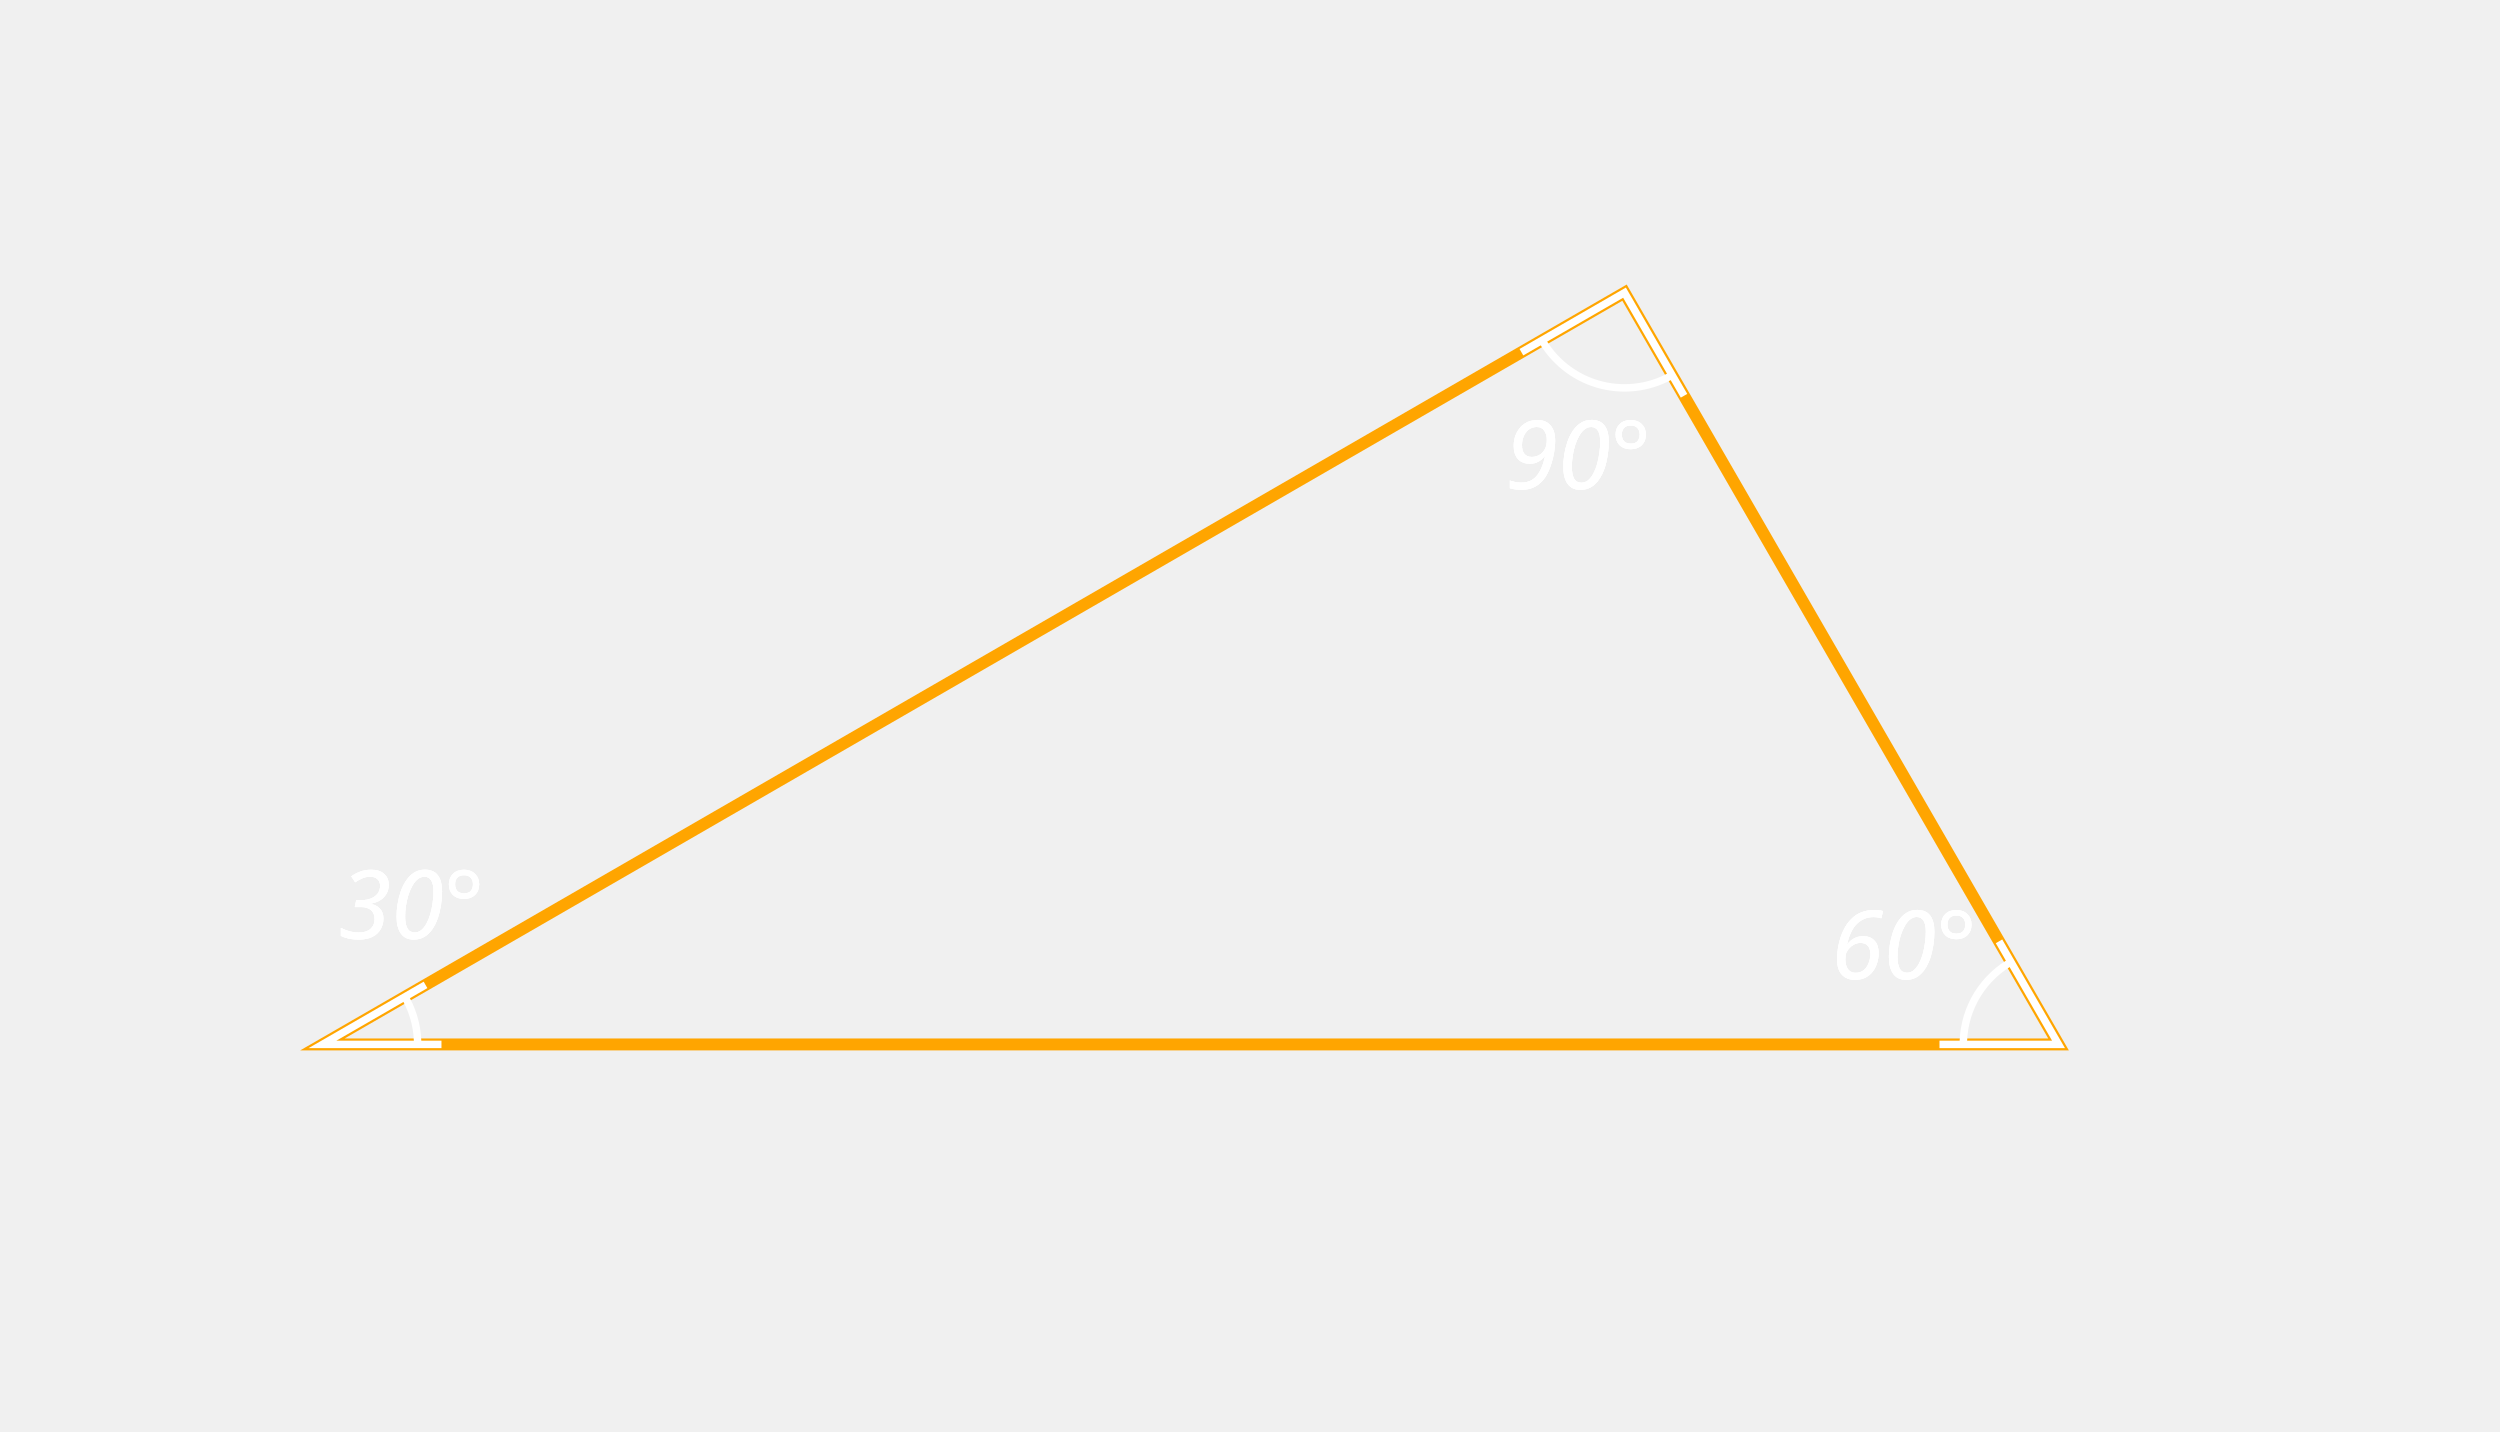
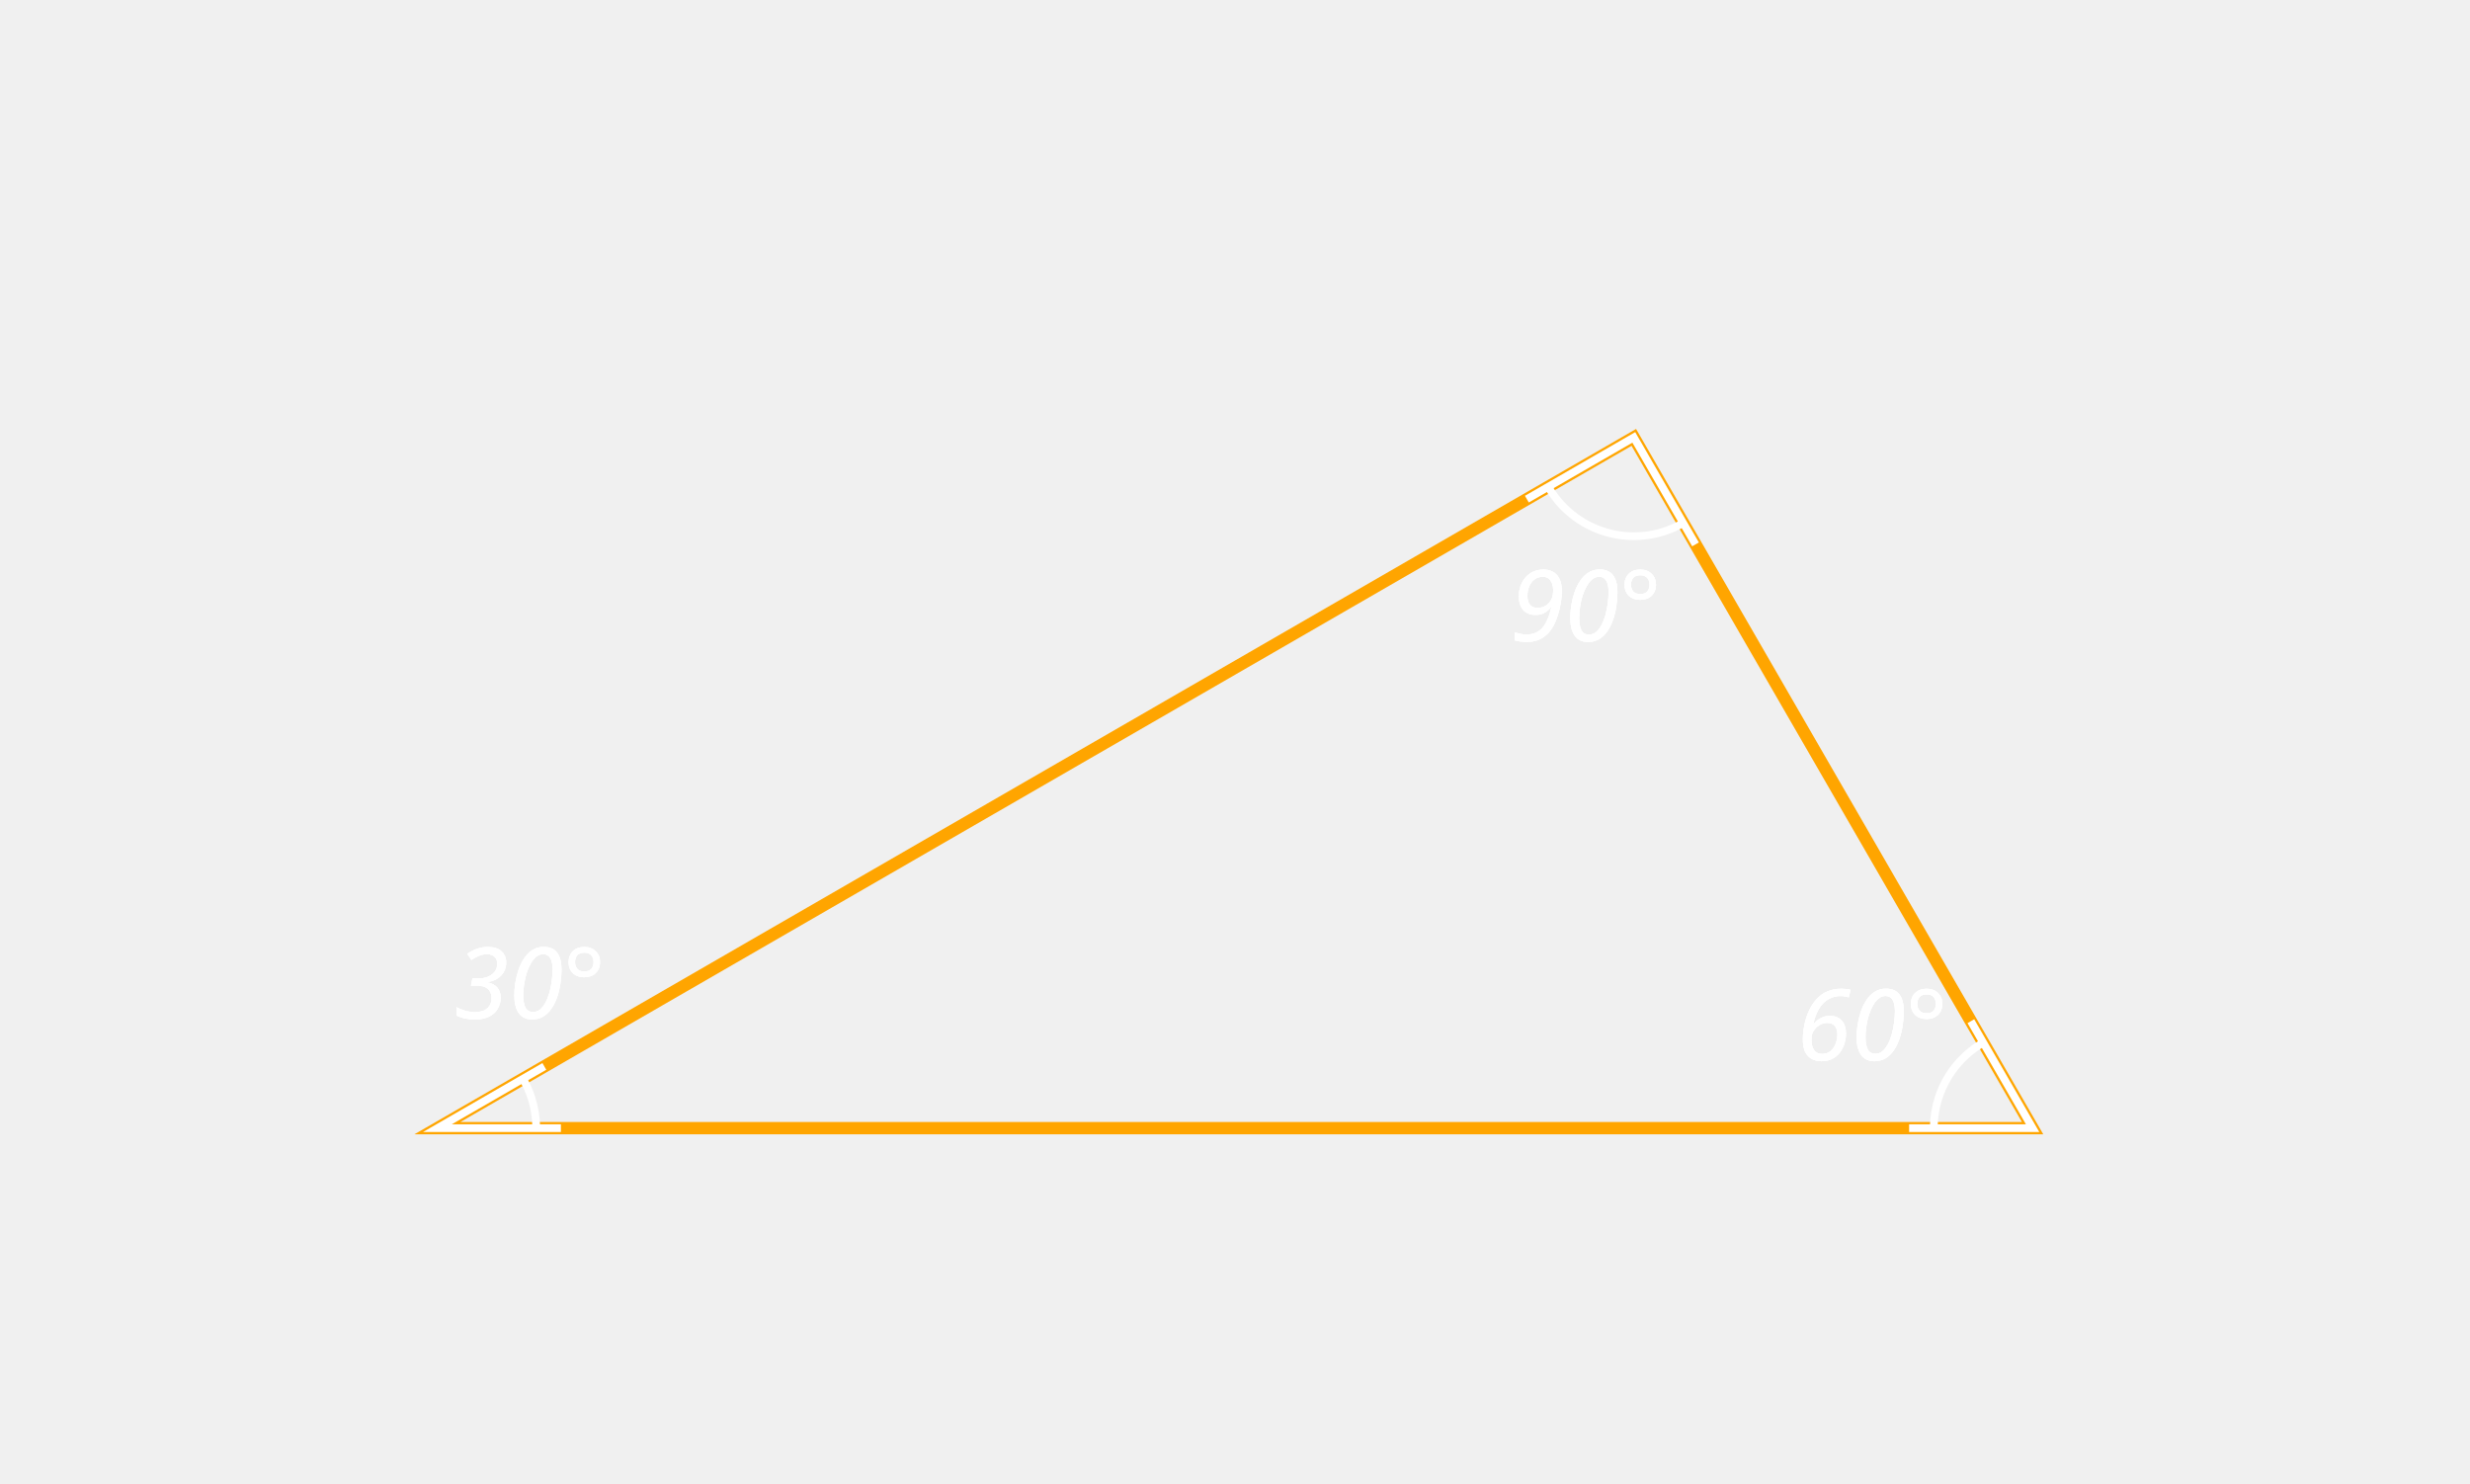
- <svg xmlns="http://www.w3.org/2000/svg" style="background : #444;" height="240.454" width="420.0" version="1.11.1">
-   <polygon points="54.167,175.462 345.833,175.462 272.917,49.167 " stroke="orange" stroke-width="2" fill="none" />
-   <polyline points="71.487,165.462 54.167,175.462 74.167,175.459 " stroke="white" stroke-width="1.25" fill="none" />
-   <text dy="4" font-size="16" font-style="italic" stroke="none" fill="white" font-family="CMU Serif" x="69.144" text-anchor="middle" y="153.695">30°
+ <svg xmlns="http://www.w3.org/2000/svg" style="background : #444;" height="240.179" width="400" version="1.11.1">
+   <polygon points="70.833,182.695 329.167,182.695 264.583,70.833 " stroke="orange" stroke-width="2" fill="none" />
+   <polyline points="88.154,172.695 70.833,182.695 90.833,182.691 " stroke="white" stroke-width="1.25" fill="none" />
+   <text dy="4" font-size="16" font-style="italic" stroke="none" fill="white" font-family="CMU Serif" x="85.81" text-anchor="middle" y="160.928">30°
  </text>
-   <polyline points="68.023,167.462 68.277,167.92 68.74,168.858 69.141,169.825 69.477,170.816 69.748,171.827 69.953,172.854 70.089,173.892 70.158,174.936 70.167,175.459 " stroke="white" stroke-width="1.25" fill="none" />
-   <text dy="4" font-size="16" font-style="italic" stroke="none" fill="white" font-family="CMU Serif" x="69.144" text-anchor="middle" y="153.695">30°
+   <polyline points="84.69,174.695 84.944,175.152 85.407,176.091 85.808,177.058 86.144,178.049 86.415,179.06 86.619,180.087 86.756,181.124 86.825,182.169 86.833,182.692 " stroke="white" stroke-width="1.25" fill="none" />
+   <text dy="4" font-size="16" font-style="italic" stroke="none" fill="white" font-family="CMU Serif" x="85.81" text-anchor="middle" y="160.928">30°
  </text>
-   <text dy="4" font-size="16" font-style="italic" stroke="none" fill="white" font-family="CMU Serif" x="69.144" text-anchor="middle" y="153.695">30°
+   <text dy="4" font-size="16" font-style="italic" stroke="none" fill="white" font-family="CMU Serif" x="85.81" text-anchor="middle" y="160.928">30°
  </text>
-   <polyline points="282.914,66.489 272.917,49.167 255.596,59.167 " stroke="white" stroke-width="1.25" fill="none" />
-   <text dy="4" font-size="16" font-style="italic" stroke="none" fill="white" font-family="CMU Serif" x="265.15" text-anchor="middle" y="78.144">90°
+   <polyline points="274.58,88.156 264.583,70.833 247.263,80.833 " stroke="white" stroke-width="1.25" fill="none" />
+   <text dy="4" font-size="16" font-style="italic" stroke="none" fill="white" font-family="CMU Serif" x="256.816" text-anchor="middle" y="99.81">90°
  </text>
-   <polyline points="280.914,63.024 280.572,63.217 279.873,63.575 279.158,63.899 278.428,64.188 277.684,64.44 276.929,64.655 276.164,64.834 275.392,64.974 274.613,65.076 273.831,65.141 273.046,65.166 272.261,65.153 271.477,65.102 270.697,65.012 269.922,64.884 269.155,64.718 268.396,64.515 267.649,64.275 266.914,63.998 266.193,63.686 265.489,63.338 264.803,62.957 264.136,62.542 263.49,62.095 262.867,61.617 262.269,61.109 261.696,60.572 261.149,60.008 260.632,59.418 260.144,58.803 259.686,58.164 259.261,57.504 259.06,57.167 " stroke="white" stroke-width="1.25" fill="none" />
-   <text dy="4" font-size="16" font-style="italic" stroke="none" fill="white" font-family="CMU Serif" x="265.15" text-anchor="middle" y="78.144">90°
+   <polyline points="272.581,84.691 272.238,84.883 271.54,85.242 270.825,85.566 270.094,85.854 269.351,86.107 268.596,86.322 267.831,86.5 267.058,86.641 266.28,86.743 265.497,86.807 264.712,86.833 263.927,86.82 263.144,86.768 262.364,86.679 261.589,86.551 260.821,86.385 260.063,86.181 259.315,85.941 258.58,85.665 257.86,85.352 257.156,85.005 256.469,84.623 255.803,84.209 255.157,83.762 254.534,83.284 253.935,82.776 253.362,82.239 252.816,81.675 252.298,81.084 251.81,80.469 251.353,79.831 250.927,79.171 250.727,78.833 " stroke="white" stroke-width="1.25" fill="none" />
+   <text dy="4" font-size="16" font-style="italic" stroke="none" fill="white" font-family="CMU Serif" x="256.816" text-anchor="middle" y="99.81">90°
  </text>
-   <text dy="4" font-size="16" font-style="italic" stroke="none" fill="white" font-family="CMU Serif" x="265.15" text-anchor="middle" y="78.144">90°
+   <text dy="4" font-size="16" font-style="italic" stroke="none" fill="white" font-family="CMU Serif" x="256.816" text-anchor="middle" y="99.81">90°
  </text>
-   <polyline points="325.833,175.459 345.833,175.462 335.833,158.142 " stroke="white" stroke-width="1.25" fill="none" />
-   <text dy="4" font-size="16" font-style="italic" stroke="none" fill="white" font-family="CMU Serif" x="319.854" text-anchor="middle" y="160.46">60°
+   <polyline points="309.167,182.691 329.167,182.695 319.167,165.374 " stroke="white" stroke-width="1.25" fill="none" />
+   <text dy="4" font-size="16" font-style="italic" stroke="none" fill="white" font-family="CMU Serif" x="303.187" text-anchor="middle" y="167.693">60°
  </text>
-   <polyline points="329.833,175.459 329.842,174.936 329.911,173.891 330.047,172.853 330.252,171.827 330.523,170.816 330.859,169.824 331.26,168.857 331.723,167.918 332.247,167.012 332.828,166.141 333.466,165.311 334.156,164.524 334.896,163.784 335.683,163.094 336.514,162.456 337.384,161.875 337.833,161.606 " stroke="white" stroke-width="1.25" fill="none" />
-   <text dy="4" font-size="16" font-style="italic" stroke="none" fill="white" font-family="CMU Serif" x="319.854" text-anchor="middle" y="160.46">60°
+   <polyline points="313.167,182.692 313.175,182.169 313.244,181.124 313.381,180.086 313.585,179.06 313.856,178.048 314.193,177.057 314.594,176.09 315.057,175.151 315.58,174.245 316.162,173.374 316.799,172.544 317.489,171.757 318.23,171.017 319.017,170.327 319.847,169.689 320.718,169.108 321.167,168.839 " stroke="white" stroke-width="1.25" fill="none" />
+   <text dy="4" font-size="16" font-style="italic" stroke="none" fill="white" font-family="CMU Serif" x="303.187" text-anchor="middle" y="167.693">60°
  </text>
-   <text dy="4" font-size="16" font-style="italic" stroke="none" fill="white" font-family="CMU Serif" x="319.854" text-anchor="middle" y="160.46">60°
+   <text dy="4" font-size="16" font-style="italic" stroke="none" fill="white" font-family="CMU Serif" x="303.187" text-anchor="middle" y="167.693">60°
  </text>
</svg>
